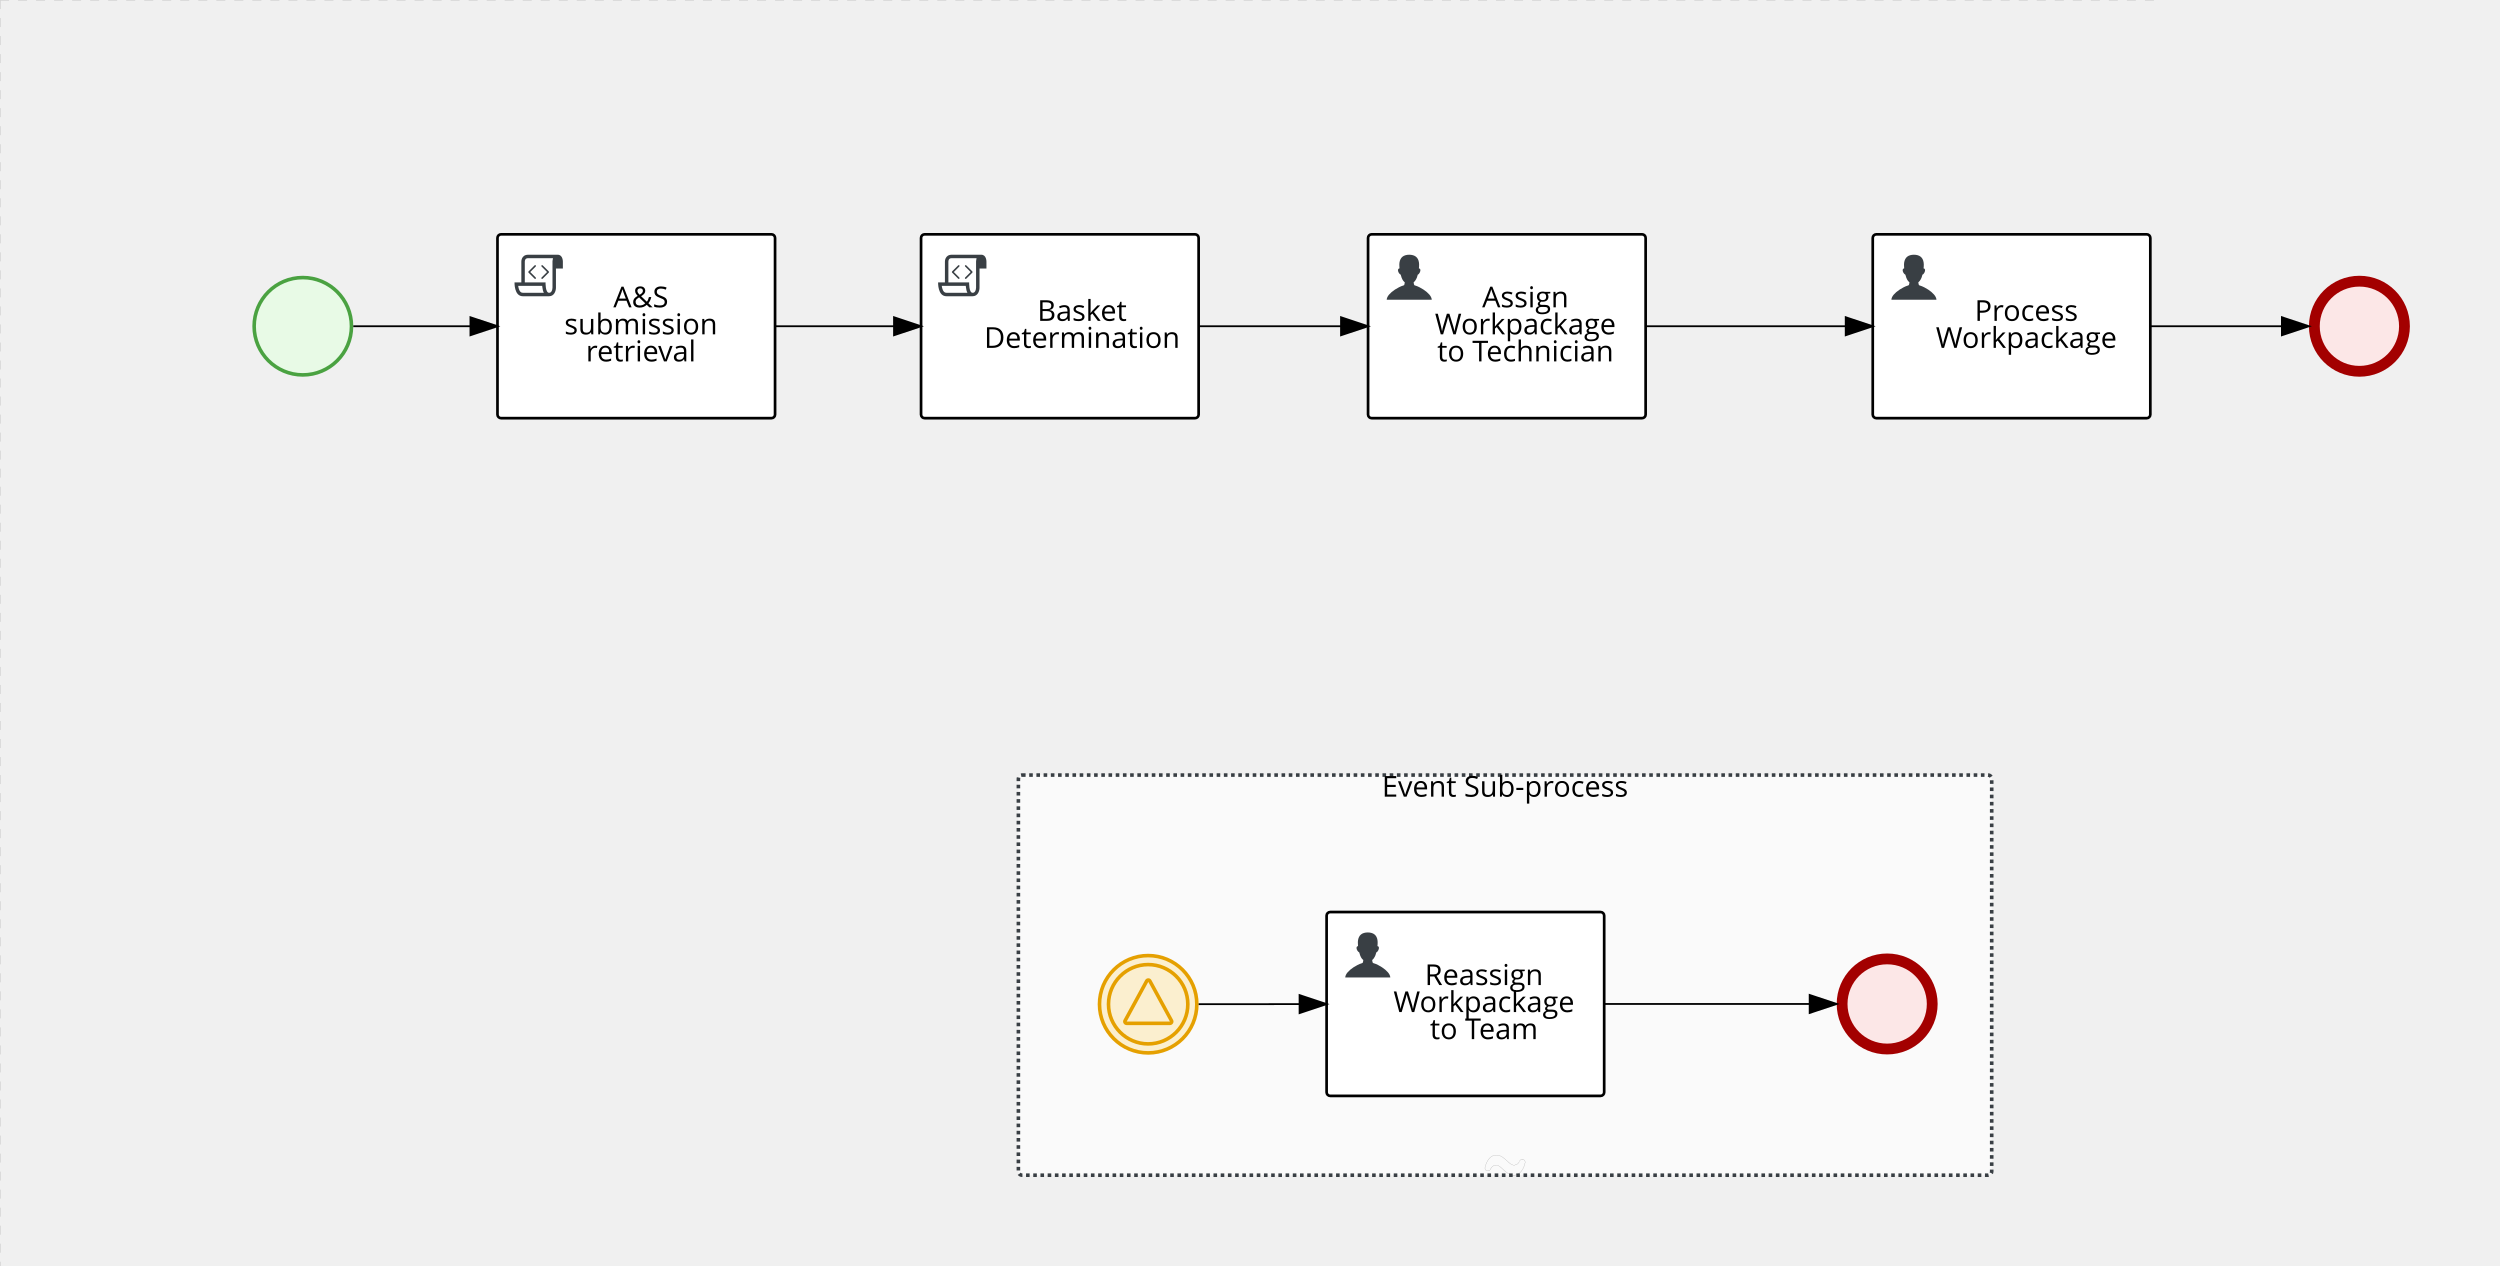
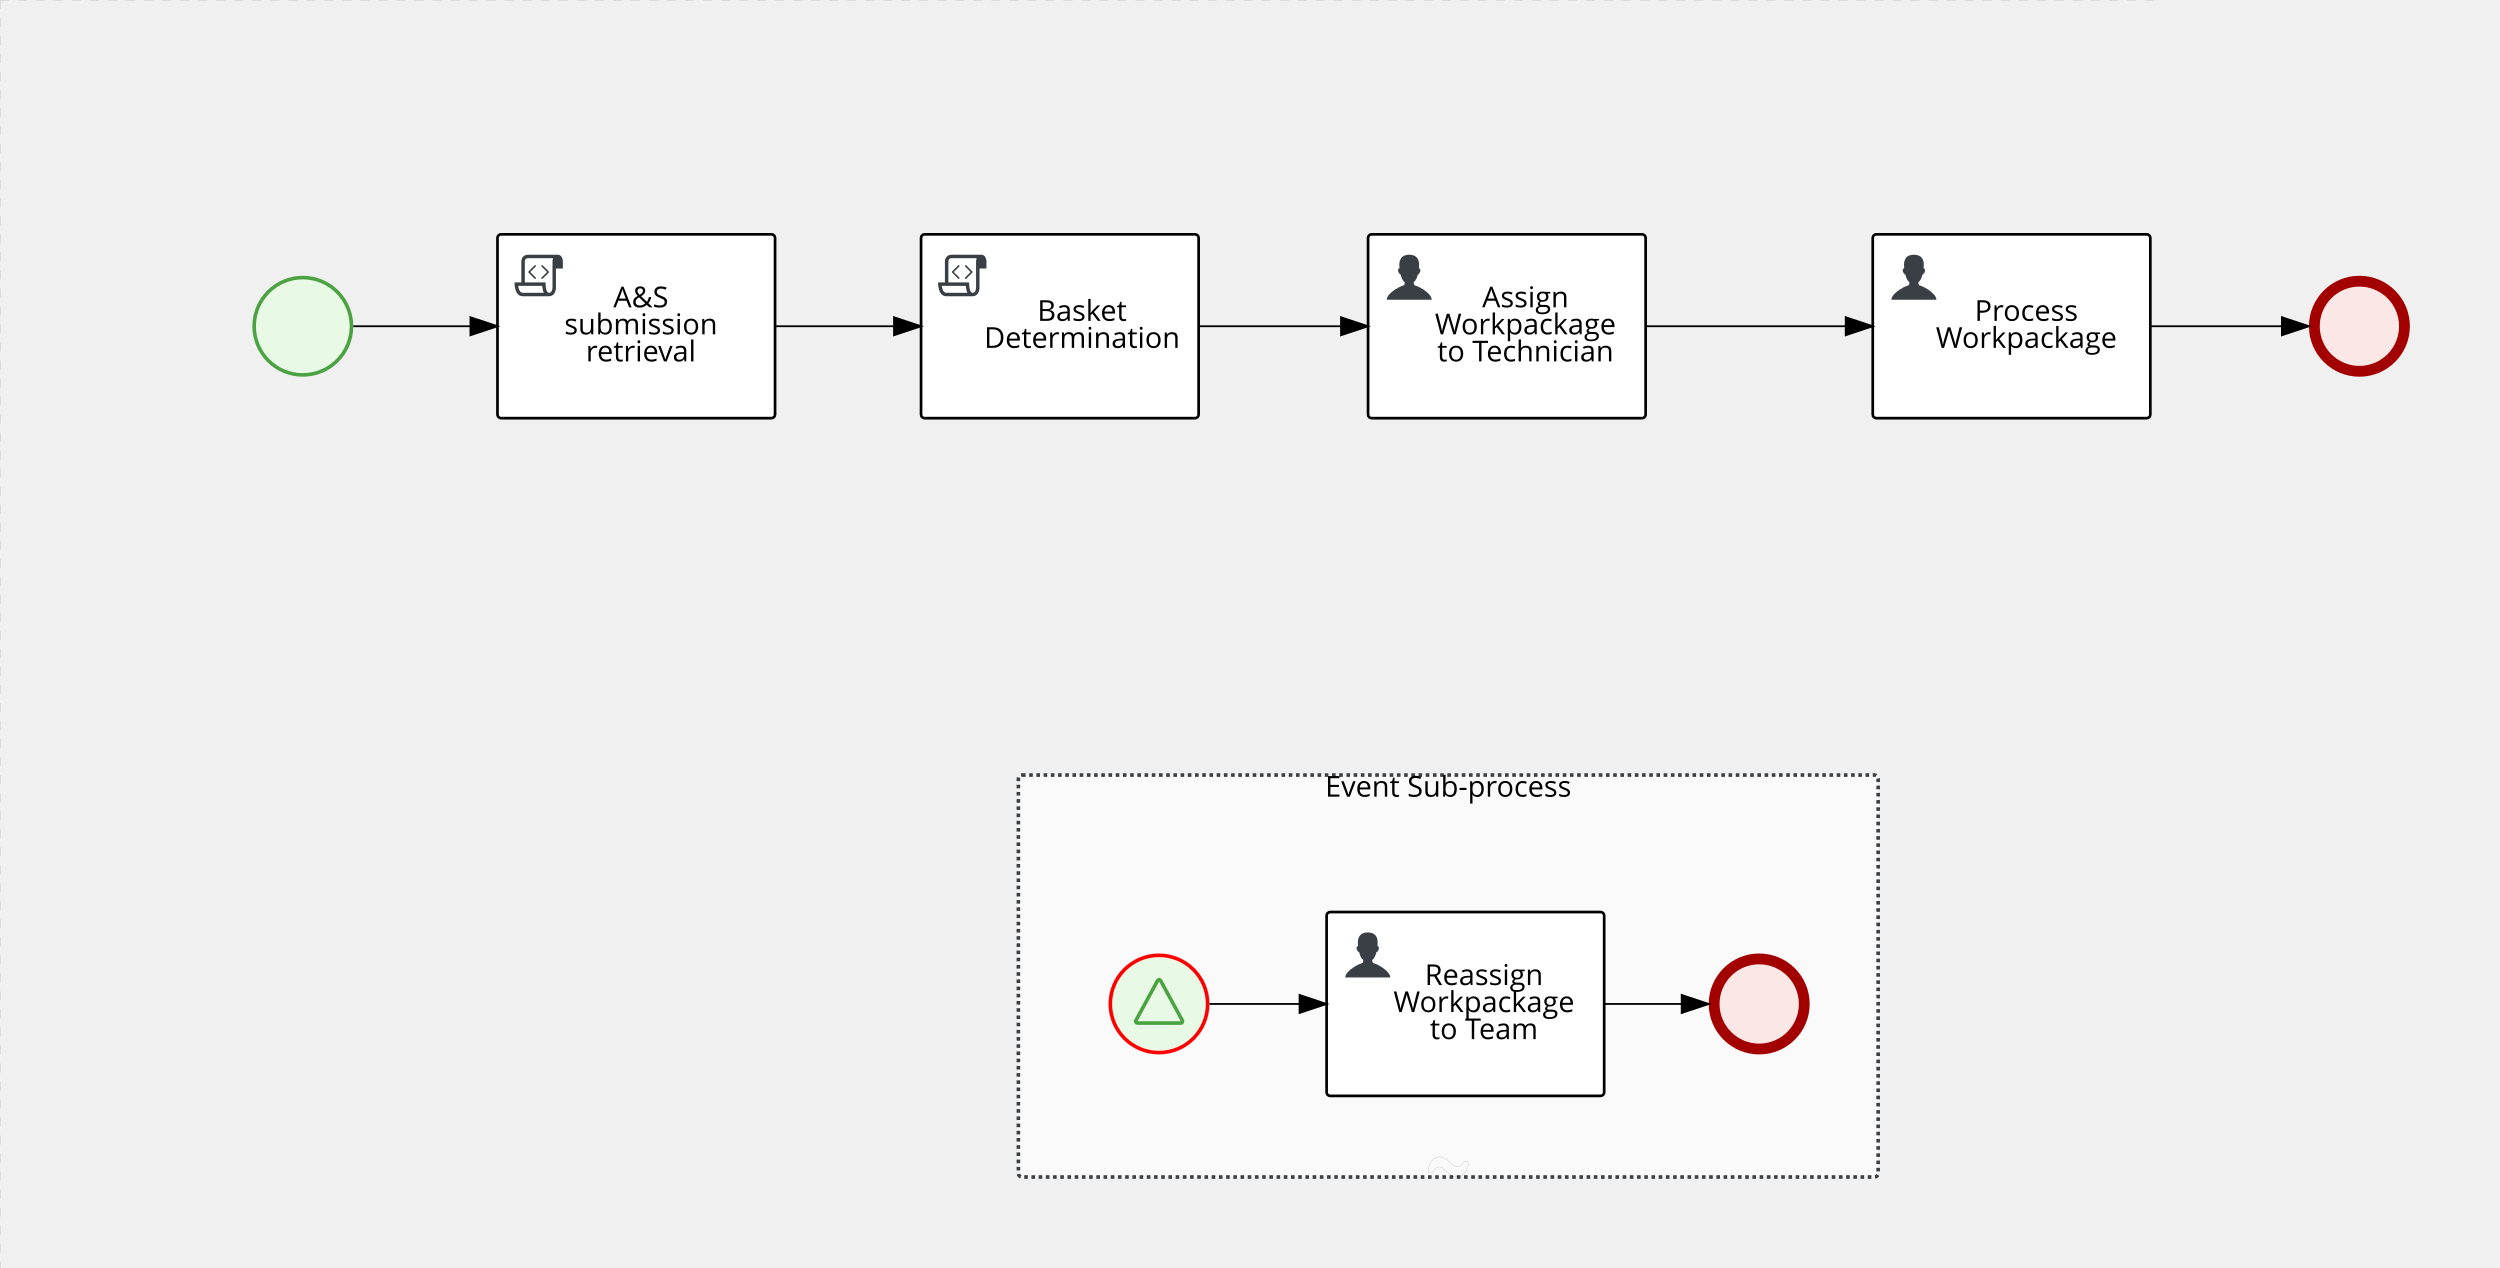
- <svg xmlns="http://www.w3.org/2000/svg" version="1.1" width="1387" height="702" viewBox="0 0 1387 702">
+ <svg xmlns="http://www.w3.org/2000/svg" version="1.1" width="1387" height="703" viewBox="0 0 1387 703">
  <defs />
  <g transform="matrix(1,0,0,1,0,0)">
    <g>
      <g>
        <g>
          <path fill="none" stroke="#d3d3d3" paint-order="fill stroke markers" d=" M 0 0 L 1200 0" stroke-miterlimit="10" stroke-opacity="0.8" stroke-dasharray="5" />
        </g>
        <g>
          <path fill="none" stroke="#d3d3d3" paint-order="fill stroke markers" d=" M 0 0 L 0 800" stroke-miterlimit="10" stroke-opacity="0.8" stroke-dasharray="5" />
        </g>
      </g>
      <g id="_F081EEE7-B3DD-4039-8F64-BF8205EECFEC" bpmn2nodeid="_F081EEE7-B3DD-4039-8F64-BF8205EECFEC" transform="matrix(1,0,0,1,276,130)">
        <g>
          <path fill="none" stroke="none" />
        </g>
        <g transform="matrix(1,0,0,1,0,0)">
          <path fill="#ffffff" stroke="none" id="_F081EEE7-B3DD-4039-8F64-BF8205EECFEC?shapeType=BACKGROUND" paint-order="stroke fill markers" d=" M 2 0 L 152 0 L 152 0 A 2 2 0 0 1 154 2 L 154 100 L 154 100 A 2 2 0 0 1 152 102 L 2 102 L 2 102 A 2 2 0 0 1 0 100 L 0 2 L 0 2 A 2 2 0 0 1 2 0 Z" />
        </g>
        <g transform="matrix(1,0,0,1,0,0)">
          <path fill="none" stroke="rgb(0,0,0)" id="_F081EEE7-B3DD-4039-8F64-BF8205EECFEC?shapeType=BORDER&amp;renderType=STROKE" paint-order="fill stroke markers" d=" M 2 0 L 152 0 L 152 0 A 2 2 0 0 1 154 2 L 154 100 L 154 100 A 2 2 0 0 1 152 102 L 2 102 L 2 102 A 2 2 0 0 1 0 100 L 0 2 L 0 2 A 2 2 0 0 1 2 0 Z" stroke-miterlimit="10" stroke-width="1.5" stroke-dasharray="" />
        </g>
        <g>
          <g transform="matrix(0.06,0,0,0.06,9.4,9.4)">
            <g transform="matrix(1,0,0,1,0,0)">
              <path fill="#393f44" stroke="none" id="_F081EEE7-B3DD-4039-8F64-BF8205EECFECundefined" paint-order="stroke fill markers" d=" M 0 0 M 197.3 130.2 C 194.4 127.3 189.6 127.3 186.7 130.2 L 130.2 186.7 C 127.3 189.6 127.3 194.4 130.2 197.3 L 186.7 253.8 C 188.1 255.3 190.1 256 192 256 C 193.9 256 195.9 255.3 197.3 253.7 C 200.2 250.8 200.2 246 197.3 243.1 L 146.2 192 L 197.3 140.8 C 200.2 137.9 200.2 133.1 197.3 130.2 Z" />
            </g>
            <g transform="matrix(1,0,0,1,0,0)">
              <path fill="#393f44" stroke="none" id="_F081EEE7-B3DD-4039-8F64-BF8205EECFECundefined" paint-order="stroke fill markers" d=" M 0 0 M 261.3 130.2 C 258.4 127.3 253.6 127.3 250.7 130.2 C 247.8 133.1 247.8 137.9 250.7 140.8 L 301.8 191.9 L 250.7 243 C 247.8 245.9 247.8 250.7 250.7 253.6 C 252.1 255.3 254.1 256 256 256 C 257.9 256 259.9 255.3 261.3 253.8 L 317.8 197.3 C 320.7 194.4 320.7 189.6 317.8 186.7 L 261.3 130.2 Z" />
            </g>
            <g transform="matrix(1,0,0,1,0,0)">
              <path fill="#393f44" stroke="none" id="_F081EEE7-B3DD-4039-8F64-BF8205EECFECundefined" paint-order="stroke fill markers" d=" M 0 0 M 400 32 C 400 32 152.8 32 128 32 C 62 32 64 96 64 96 L 64 288 L 1 288 C 1 288 -4 416 78 416 L 320 416 C 368 416 384 368 384 336 C 384 314.2 384 224.4 384 160 L 448 160 L 448 96 C 448 96 449 32 400 32 Z M 0 0 M 78 383.9 C 68.5 383.9 61.6 381.1 55.5 374.9 C 43.4 362.4 37.5 339.6 34.9 320 L 256.9 320 C 257.1 322.7 257.3 325.4 257.6 328.2 C 260 351.6 264.7 370.1 271.9 383.9 L 78 383.9 L 78 383.9 Z M 0 0 M 352 336 C 352 345.9 349.6 360.3 342.9 371 C 337.2 380.1 330.4 384 320 384 C 285 384 288 288 288 288 L 96 288 L 96 96 L 96 95.9 L 96 95.1 C 96 90.6 97.6 78.3 104.7 71.2 C 106.5 69.4 111.9 64 128 64 L 356.5 64 C 354.4 72.8 352.8 81.8 352.2 89.9 C 352.2 90.5 352.1 91.1 352.1 91.7 C 352.1 92 352.1 92.3 352.1 92.6 C 352 94.8 352 96 352 96 L 352 160 L 352 336 Z" />
            </g>
          </g>
        </g>
        <g transform="matrix(1,0,0,1,35,28.5)">
          <text fill="#000000" stroke="none" font-family="Open Sans" font-size="12pt" font-style="normal" font-weight="normal" text-decoration="normal" x="44.57" y="12" text-anchor="middle" dominant-baseline="alphabetic">      A&amp;S        </text>
          <text fill="#000000" stroke="none" font-family="Open Sans" font-size="12pt" font-style="normal" font-weight="normal" text-decoration="normal" x="44.57" y="27" text-anchor="middle" dominant-baseline="alphabetic">submission </text>
          <text fill="#000000" stroke="none" font-family="Open Sans" font-size="12pt" font-style="normal" font-weight="normal" text-decoration="normal" x="44.57" y="42" text-anchor="middle" dominant-baseline="alphabetic">   retrieval    </text>
        </g>
      </g>
      <g id="_59FC67D9-F164-44F9-A1A5-EA043BACA931" bpmn2nodeid="_59FC67D9-F164-44F9-A1A5-EA043BACA931" transform="matrix(1,0,0,1,1281,153)">
        <g>
          <path fill="none" stroke="none" />
        </g>
        <g transform="matrix(0.125,0,0,0.125,0,0)">
          <g transform="matrix(1,0,0,1,0,0)">
            <path fill="#fce7e7" stroke="none" id="_59FC67D9-F164-44F9-A1A5-EA043BACA931?shapeType=BACKGROUND" paint-order="stroke fill markers" d=" M 0 0 M 444 224 C 444 263.9 434.2 300.8 414.4 334.5 C 394.7 368.2 368 394.9 334.4 414.5 C 300.8 434.1 263.9 444 224 444 C 184.1 444 147.2 434.2 113.5 414.4 C 79.8 394.7 53.1 368 33.5 334.4 C 13.9 300.8 4 263.9 4 224 C 4 184.1 13.8 147.2 33.6 113.5 C 53.4 79.8 80.1 53.1 113.6 33.5 C 147.1 13.9 184.1 4 224 4 C 263.9 4 300.8 13.8 334.5 33.6 C 368.2 53.4 394.9 80.1 414.5 113.6 C 434.1 147.1 444 184.1 444 224 Z" />
          </g>
          <g>
            <g transform="matrix(1,0,0,1,0,0)">
              <g transform="matrix(1,0,0,1,0,0)">
                <path fill="#a30000" stroke="none" id="_59FC67D9-F164-44F9-A1A5-EA043BACA931?shapeType=BORDER&amp;renderType=FILL" paint-order="stroke fill markers" d=" M 0 0 M 224 0 C 100.3 0 0 100.3 0 224 C 0 347.7 100.3 448 224 448 C 347.7 448 448 347.7 448 224 C 448 100.3 347.7 0 224 0 Z M 0 0 M 224 400 C 126.8 400 48 321.2 48 224 C 48 126.8 126.8 48 224 48 C 321.2 48 400 126.8 400 224 C 400 321.2 321.2 400 224 400 Z" />
              </g>
            </g>
          </g>
        </g>
        <g transform="matrix(1,0,0,1,28,61)" />
      </g>
      <g id="_6FE9EBA6-16BC-4E9A-B6C9-0A382C5BA554" bpmn2nodeid="_6FE9EBA6-16BC-4E9A-B6C9-0A382C5BA554" transform="matrix(1,0,0,1,511,130)">
        <g>
          <path fill="none" stroke="none" />
        </g>
        <g transform="matrix(1,0,0,1,0,0)">
          <path fill="#ffffff" stroke="none" id="_6FE9EBA6-16BC-4E9A-B6C9-0A382C5BA554?shapeType=BACKGROUND" paint-order="stroke fill markers" d=" M 2 0 L 152 0 L 152 0 A 2 2 0 0 1 154 2 L 154 100 L 154 100 A 2 2 0 0 1 152 102 L 2 102 L 2 102 A 2 2 0 0 1 0 100 L 0 2 L 0 2 A 2 2 0 0 1 2 0 Z" />
        </g>
        <g transform="matrix(1,0,0,1,0,0)">
          <path fill="none" stroke="#000000" id="_6FE9EBA6-16BC-4E9A-B6C9-0A382C5BA554?shapeType=BORDER&amp;renderType=STROKE" paint-order="fill stroke markers" d=" M 2 0 L 152 0 L 152 0 A 2 2 0 0 1 154 2 L 154 100 L 154 100 A 2 2 0 0 1 152 102 L 2 102 L 2 102 A 2 2 0 0 1 0 100 L 0 2 L 0 2 A 2 2 0 0 1 2 0 Z" stroke-miterlimit="10" stroke-width="1.5" stroke-dasharray="" />
        </g>
        <g>
          <g transform="matrix(0.06,0,0,0.06,9.4,9.4)">
            <g transform="matrix(1,0,0,1,0,0)">
              <path fill="#393f44" stroke="none" id="_6FE9EBA6-16BC-4E9A-B6C9-0A382C5BA554undefined" paint-order="stroke fill markers" d=" M 0 0 M 197.3 130.2 C 194.4 127.3 189.6 127.3 186.7 130.2 L 130.2 186.7 C 127.3 189.6 127.3 194.4 130.2 197.3 L 186.7 253.8 C 188.1 255.3 190.1 256 192 256 C 193.9 256 195.9 255.3 197.3 253.7 C 200.2 250.8 200.2 246 197.3 243.1 L 146.2 192 L 197.3 140.8 C 200.2 137.9 200.2 133.1 197.3 130.2 Z" />
            </g>
            <g transform="matrix(1,0,0,1,0,0)">
              <path fill="#393f44" stroke="none" id="_6FE9EBA6-16BC-4E9A-B6C9-0A382C5BA554undefined" paint-order="stroke fill markers" d=" M 0 0 M 261.3 130.2 C 258.4 127.3 253.6 127.3 250.7 130.2 C 247.8 133.1 247.8 137.9 250.7 140.8 L 301.8 191.9 L 250.7 243 C 247.8 245.9 247.8 250.7 250.7 253.6 C 252.1 255.3 254.1 256 256 256 C 257.9 256 259.9 255.3 261.3 253.8 L 317.8 197.3 C 320.7 194.4 320.7 189.6 317.8 186.7 L 261.3 130.2 Z" />
            </g>
            <g transform="matrix(1,0,0,1,0,0)">
              <path fill="#393f44" stroke="none" id="_6FE9EBA6-16BC-4E9A-B6C9-0A382C5BA554undefined" paint-order="stroke fill markers" d=" M 0 0 M 400 32 C 400 32 152.8 32 128 32 C 62 32 64 96 64 96 L 64 288 L 1 288 C 1 288 -4 416 78 416 L 320 416 C 368 416 384 368 384 336 C 384 314.2 384 224.4 384 160 L 448 160 L 448 96 C 448 96 449 32 400 32 Z M 0 0 M 78 383.9 C 68.5 383.9 61.6 381.1 55.5 374.9 C 43.4 362.4 37.5 339.6 34.9 320 L 256.9 320 C 257.1 322.7 257.3 325.4 257.6 328.2 C 260 351.6 264.7 370.1 271.9 383.9 L 78 383.9 L 78 383.9 Z M 0 0 M 352 336 C 352 345.9 349.6 360.3 342.9 371 C 337.2 380.1 330.4 384 320 384 C 285 384 288 288 288 288 L 96 288 L 96 96 L 96 95.9 L 96 95.1 C 96 90.6 97.6 78.3 104.7 71.2 C 106.5 69.4 111.9 64 128 64 L 356.5 64 C 354.4 72.8 352.8 81.8 352.2 89.9 C 352.2 90.5 352.1 91.1 352.1 91.7 C 352.1 92 352.1 92.3 352.1 92.6 C 352 94.8 352 96 352 96 L 352 160 L 352 336 Z" />
            </g>
          </g>
        </g>
        <g transform="matrix(1,0,0,1,35,36)">
          <text fill="#000000" stroke="none" font-family="Open Sans" font-size="12pt" font-style="normal" font-weight="normal" text-decoration="normal" x="54.312" y="12" text-anchor="middle" dominant-baseline="alphabetic">      Basket        </text>
          <text fill="#000000" stroke="none" font-family="Open Sans" font-size="12pt" font-style="normal" font-weight="normal" text-decoration="normal" x="54.312" y="27" text-anchor="middle" dominant-baseline="alphabetic">Determination</text>
        </g>
      </g>
      <g id="_A127A00A-DB70-4827-8032-01C6CE29F794" bpmn2nodeid="_A127A00A-DB70-4827-8032-01C6CE29F794" transform="matrix(1,0,0,1,140,153)">
        <g>
          <path fill="none" stroke="none" />
        </g>
        <g transform="matrix(0.125,0,0,0.125,0,0)">
          <g transform="matrix(1,0,0,1,0,0)">
            <path fill="#e8fae6" stroke="none" id="_A127A00A-DB70-4827-8032-01C6CE29F794?shapeType=BACKGROUND" paint-order="stroke fill markers" d=" M 0 0 M 444 224 C 444 263.9 434.2 300.8 414.4 334.5 C 394.7 368.2 368 394.9 334.4 414.5 C 300.8 434.1 263.9 444 224 444 C 184.1 444 147.2 434.2 113.5 414.4 C 79.8 394.7 53.1 368 33.5 334.4 C 13.9 300.8 4 263.9 4 224 C 4 184.1 13.8 147.2 33.6 113.5 C 53.4 79.8 80.1 53.1 113.6 33.5 C 147.1 13.9 184.1 4 224 4 C 263.9 4 300.8 13.8 334.5 33.6 C 368.2 53.4 394.9 80.1 414.5 113.6 C 434.1 147.1 444 184.1 444 224 Z" />
          </g>
          <g>
            <g transform="matrix(1,0,0,1,0,0)">
              <g transform="matrix(1,0,0,1,0,0)">
                <path fill="#4aa241" stroke="none" id="_A127A00A-DB70-4827-8032-01C6CE29F794?shapeType=BORDER&amp;renderType=FILL" paint-order="stroke fill markers" d=" M 0 0 M 224 0 C 100.3 0 0 100.3 0 224 C 0 347.7 100.3 448 224 448 C 347.7 448 448 347.7 448 224 C 448 100.3 347.7 0 224 0 Z M 0 0 M 224 432 C 109.1 432 16 338.9 16 224 C 16 109.1 109.1 16 224 16 C 338.9 16 432 109.1 432 224 C 432 338.9 338.9 432 224 432 Z" />
              </g>
            </g>
          </g>
        </g>
        <g transform="matrix(1,0,0,1,28,61)" />
      </g>
      <g id="_9DD0F62A-C9EF-4507-9B2C-45A8FB1A4807" bpmn2nodeid="_9DD0F62A-C9EF-4507-9B2C-45A8FB1A4807" transform="matrix(1,0,0,1,1039,130)">
        <g>
          <path fill="none" stroke="none" />
        </g>
        <g transform="matrix(1,0,0,1,0,0)">
          <path fill="#ffffff" stroke="none" id="_9DD0F62A-C9EF-4507-9B2C-45A8FB1A4807?shapeType=BACKGROUND" paint-order="stroke fill markers" d=" M 2 0 L 152 0 L 152 0 A 2 2 0 0 1 154 2 L 154 100 L 154 100 A 2 2 0 0 1 152 102 L 2 102 L 2 102 A 2 2 0 0 1 0 100 L 0 2 L 0 2 A 2 2 0 0 1 2 0 Z" />
        </g>
        <g transform="matrix(1,0,0,1,0,0)">
          <path fill="none" stroke="#000000" id="_9DD0F62A-C9EF-4507-9B2C-45A8FB1A4807?shapeType=BORDER&amp;renderType=STROKE" paint-order="fill stroke markers" d=" M 2 0 L 152 0 L 152 0 A 2 2 0 0 1 154 2 L 154 100 L 154 100 A 2 2 0 0 1 152 102 L 2 102 L 2 102 A 2 2 0 0 1 0 100 L 0 2 L 0 2 A 2 2 0 0 1 2 0 Z" stroke-miterlimit="10" stroke-width="1.5" stroke-dasharray="" />
        </g>
        <g>
          <g transform="matrix(0.06,0,0,0.06,9.4,9.4)">
            <g transform="matrix(1,0,0,1,0,0)">
              <path fill="#393f44" stroke="none" id="_9DD0F62A-C9EF-4507-9B2C-45A8FB1A4807undefined" paint-order="stroke fill markers" d=" M 0 0 M 16 445.21 C 16 440.869 18.784 431.129 22.001 424.217 C 35.768 394.64 77.283 359.28 129 333.084 C 144.516 325.224 157.347 319.964 167.807 317.174 C 171.932 316.074 175.729 314.414 176.525 313.363 C 178.894 310.234 180.914 302.908 181.727 294.5 L 182.5 286.5 L 178.507 283.455 C 166.303 274.146 154.284 251.678 148.04 226.5 C 145.611 216.707 145.056 215.462 142.984 215.158 C 141.703 214.97 138.083 212.243 134.939 209.099 C 123.233 197.393 116.891 177.376 121.44 166.49 C 123.002 162.751 128.155 159.01 131.75 159.004 C 134.448 159 134.471 158.603 132.914 138.788 C 130.927 113.496 134.279 92.265 143.132 74.076 C 152.232 55.38 167.569 42.882 189.049 36.66 C 210.203 30.532 237.797 30.532 258.951 36.66 C 300.042 48.563 318.958 83.806 314.955 141 C 314.32 150.075 313.624 157.788 313.409 158.14 C 313.194 158.493 314.575 159.073 316.479 159.43 C 328.929 161.766 330.986 177.018 321.496 196.621 C 316.903 206.109 309.357 214.508 304.817 215.185 C 303.023 215.453 302.293 217.146 299.943 226.5 C 296.659 239.567 294.474 245.305 287.948 257.995 C 282.491 268.606 273.035 281.109 268.108 284.229 L 264.871 286.278 L 265.518 292.889 C 266.345 301.33 268.639 309.871 270.877 312.837 C 272.067 314.415 275.002 315.79 280.063 317.139 C 291.069 320.075 303.617 325.274 321 334.102 C 369.815 358.891 410.848 393.758 425.032 422.5 C 429.07 430.682 432 440.232 432 445.21 L 432 448 L 224 448 L 16 448 L 16 445.21 Z" />
            </g>
          </g>
        </g>
        <g transform="matrix(1,0,0,1,4.04,13.68)">
          <g transform="matrix(0.04,0,0,0.04,63.36,69.12)">
            <g transform="matrix(1,0,0,1,0,0)">
              <path fill="none" stroke="none" />
            </g>
            <g transform="matrix(1,0,0,1,0,0)">
              <path fill="none" stroke="none" />
            </g>
          </g>
        </g>
        <g transform="matrix(1,0,0,1,35,36)">
          <text fill="#000000" stroke="none" font-family="Open Sans" font-size="12pt" font-style="normal" font-weight="normal" text-decoration="normal" x="50.223" y="12" text-anchor="middle" dominant-baseline="alphabetic">    Process      </text>
          <text fill="#000000" stroke="none" font-family="Open Sans" font-size="12pt" font-style="normal" font-weight="normal" text-decoration="normal" x="50.223" y="27" text-anchor="middle" dominant-baseline="alphabetic">Workpackage</text>
        </g>
      </g>
      <g id="_31843990-599B-4B92-BA0D-C8DC5808D69E" bpmn2nodeid="_31843990-599B-4B92-BA0D-C8DC5808D69E" transform="matrix(1,0,0,1,565,430)">
        <g>
          <path fill="none" stroke="none" />
        </g>
        <g transform="matrix(1,0,0,1,0,0)">
-           <path fill="#fafafa" stroke="none" id="_31843990-599B-4B92-BA0D-C8DC5808D69E?shapeType=BACKGROUND" paint-order="stroke fill markers" d=" M 2 0 L 538 0 L 538 0 A 2 2 0 0 1 540 2 L 540 220 L 540 220 A 2 2 0 0 1 538 222 L 2 222 L 2 222 A 2 2 0 0 1 0 220 L 0 2 L 0 2 A 2 2 0 0 1 2 0 Z" />
-         </g>
-         <g transform="matrix(1,0,0,1,0,0)">
-           <path fill="none" stroke="rgb(57,63,68)" id="_31843990-599B-4B92-BA0D-C8DC5808D69E?shapeType=BORDER&amp;renderType=STROKE" paint-order="fill stroke markers" d=" M 2 0 L 538 0 L 538 0 A 2 2 0 0 1 540 2 L 540 220 L 540 220 A 2 2 0 0 1 538 222 L 2 222 L 2 222 A 2 2 0 0 1 0 220 L 0 2 L 0 2 A 2 2 0 0 1 2 0 Z" stroke-miterlimit="10" stroke-width="2" stroke-dasharray="2,2" />
-         </g>
-         <g transform="matrix(1,0,0,1,-26.2125,-3.775)">
+           <path fill="#fafafa" stroke="none" id="_31843990-599B-4B92-BA0D-C8DC5808D69E?shapeType=BACKGROUND" paint-order="stroke fill markers" d=" M 2 0 L 475 0 L 475 0 A 2 2 0 0 1 477 2 L 477 221 L 477 221 A 2 2 0 0 1 475 223 L 2 223 L 2 223 A 2 2 0 0 1 0 221 L 0 2 L 0 2 A 2 2 0 0 1 2 0 Z" />
+         </g>
+         <g transform="matrix(1,0,0,1,0,0)">
+           <path fill="none" stroke="rgb(57,63,68)" id="_31843990-599B-4B92-BA0D-C8DC5808D69E?shapeType=BORDER&amp;renderType=STROKE" paint-order="fill stroke markers" d=" M 2 0 L 475 0 L 475 0 A 2 2 0 0 1 477 2 L 477 221 L 477 221 A 2 2 0 0 1 475 223 L 2 223 L 2 223 A 2 2 0 0 1 0 221 L 0 2 L 0 2 A 2 2 0 0 1 2 0 Z" stroke-miterlimit="10" stroke-width="2" stroke-dasharray="2,2" />
+         </g>
+         <g transform="matrix(1,0,0,1,-57.7125,-2.775)">
          <g transform="matrix(0.05,0,0,0.05,285,209)">
            <g transform="matrix(1,0,0,1,0,0)">
              <path fill="none" stroke="black" id="_31843990-599B-4B92-BA0D-C8DC5808D69Eundefined" paint-order="fill stroke markers" d=" M 0 0 M 421.5 159.5 C 405.6 156.4 390.1 165.8 385.1 180.8 L 385.1 180.8 L 385.2 180.5 C 385.2 180.6 380.9 192.3 370.3 203.4 C 357.3 217 341.1 223.6 320.7 223.6 C 296.6 223.6 271.8 200.6 245.6 176.2 C 213.3 146.2 176.8 112.1 128.2 112.1 C 98.7 112.1 57 124.9 25.3 185.7 C 8.7 217.6 2.3 249.2 2 250.6 L 2 250.7 C 1.9 251.1 1.8 251.6 1.8 252 C 1.8 252.1 1.8 252.2 1.8 252.3 C 1.7 252.7 1.7 253.2 1.6 253.6 C 1.6 253.7 1.6 253.8 1.6 253.9 C 1.6 254.3 1.5 254.8 1.5 255.2 C 1.5 255.3 1.5 255.4 1.5 255.5 C 1.5 255.9 1.5 256.3 1.5 256.6 C 1.5 256.8 1.5 256.9 1.5 257.1 C 1.5 257.4 1.5 257.7 1.5 258 C 1.5 258.2 1.5 258.5 1.5 258.7 C 1.5 258.9 1.5 259.2 1.6 259.4 C 1.6 259.7 1.6 260 1.7 260.3 C 1.7 260.4 1.7 260.6 1.8 260.7 C 1.8 261.1 1.9 261.5 2 261.9 L 2 262 C 4.1 274.7 13.9 285.5 27.3 288.1 C 29.4 288.5 31.5 288.7 33.6 288.7 C 47.2 288.7 59.5 280 63.9 267 C 64.5 265.6 68.8 255.6 77.6 245.8 C 90.9 231.1 107.5 224 128.4 224 C 151.8 224 176.3 246.8 202.2 270.9 C 234.7 301.2 271.6 335.5 320.9 335.5 C 345.5 335.5 367.8 327 387.4 310.2 C 401.4 298.2 413.8 281.9 424.1 261.9 C 440.6 230 446.8 198.3 447 196.9 C 450.3 179.6 438.9 162.8 421.5 159.5 Z" stroke-miterlimit="10" stroke-dasharray="" />
            </g>
          </g>
        </g>
-         <g transform="matrix(1,0,0,1,201.6953,0)">
+         <g transform="matrix(1,0,0,1,170.1953,0)">
          <text fill="#000000" stroke="none" font-family="Open Sans" font-size="12pt" font-style="normal" font-weight="normal" text-decoration="normal" x="68.305" y="12" text-anchor="middle" dominant-baseline="alphabetic">Event Sub-process</text>
-         </g>
-         <g id="_23F618A7-A91F-4AE3-B67A-B8BB865C12EC" bpmn2nodeid="_23F618A7-A91F-4AE3-B67A-B8BB865C12EC" transform="matrix(1,0,0,1,454,99)">
-           <g>
-             <path fill="none" stroke="none" />
-           </g>
-           <g transform="matrix(0.125,0,0,0.125,0,0)">
-             <g transform="matrix(1,0,0,1,0,0)">
-               <path fill="#fce7e7" stroke="none" id="_23F618A7-A91F-4AE3-B67A-B8BB865C12EC?shapeType=BACKGROUND" paint-order="stroke fill markers" d=" M 0 0 M 444 224 C 444 263.9 434.2 300.8 414.4 334.5 C 394.7 368.2 368 394.9 334.4 414.5 C 300.8 434.1 263.9 444 224 444 C 184.1 444 147.2 434.2 113.5 414.4 C 79.8 394.7 53.1 368 33.5 334.4 C 13.9 300.8 4 263.9 4 224 C 4 184.1 13.8 147.2 33.6 113.5 C 53.4 79.8 80.1 53.1 113.6 33.5 C 147.1 13.9 184.1 4 224 4 C 263.9 4 300.8 13.8 334.5 33.6 C 368.2 53.4 394.9 80.1 414.5 113.6 C 434.1 147.1 444 184.1 444 224 Z" />
-             </g>
-             <g>
-               <g transform="matrix(1,0,0,1,0,0)">
-                 <g transform="matrix(1,0,0,1,0,0)">
-                   <path fill="#a30000" stroke="none" id="_23F618A7-A91F-4AE3-B67A-B8BB865C12EC?shapeType=BORDER&amp;renderType=FILL" paint-order="stroke fill markers" d=" M 0 0 M 224 0 C 100.3 0 0 100.3 0 224 C 0 347.7 100.3 448 224 448 C 347.7 448 448 347.7 448 224 C 448 100.3 347.7 0 224 0 Z M 0 0 M 224 400 C 126.8 400 48 321.2 48 224 C 48 126.8 126.8 48 224 48 C 321.2 48 400 126.8 400 224 C 400 321.2 321.2 400 224 400 Z" />
-                 </g>
-               </g>
-             </g>
-           </g>
-           <g transform="matrix(1,0,0,1,28,61)" />
-         </g>
-         <g id="_30422A0A-A45E-4DC2-8512-1D7908E9752C" bpmn2nodeid="_30422A0A-A45E-4DC2-8512-1D7908E9752C" transform="matrix(1,0,0,1,44,99.15068)">
-           <g>
-             <path fill="none" stroke="none" />
-           </g>
-           <g transform="matrix(0.125,0,0,0.125,0,0)">
-             <g transform="matrix(1,0,0,1,0,0)">
-               <path fill="#fbefcf" stroke="none" id="_30422A0A-A45E-4DC2-8512-1D7908E9752C?shapeType=BACKGROUND" paint-order="stroke fill markers" d=" M 0 0 M 444 224 C 444 263.9 434.2 300.8 414.4 334.5 C 394.7 368.2 368 394.9 334.4 414.5 C 300.8 434.1 263.9 444 224 444 C 184.1 444 147.2 434.2 113.5 414.4 C 79.8 394.7 53.1 368 33.5 334.4 C 13.9 300.8 4 263.9 4 224 C 4 184.1 13.8 147.2 33.6 113.5 C 53.4 79.8 80.1 53.1 113.6 33.5 C 147.1 13.9 184.1 4 224 4 C 263.9 4 300.8 13.8 334.5 33.6 C 368.2 53.4 394.9 80.1 414.5 113.6 C 434.1 147.1 444 184.1 444 224 Z" />
-             </g>
-             <g>
-               <g transform="matrix(1,0,0,1,0,0)">
-                 <g transform="matrix(1,0,0,1,0,0)">
-                   <path fill="rgb(229,160,0)" stroke="none" id="_30422A0A-A45E-4DC2-8512-1D7908E9752C?shapeType=BORDER&amp;renderType=FILL" paint-order="stroke fill markers" d=" M 0 0 M 224 408 C 122.5 408 40 325.5 40 224 C 40 122.5 122.5 40 224 40 C 325.5 40 408 122.5 408 224 C 408 325.5 325.5 408 224 408 Z M 0 0 M 224 56 C 131.4 56 56 131.4 56 224 C 56 316.6 131.4 392 224 392 C 316.6 392 392 316.6 392 224 C 392 131.4 316.6 56 224 56 Z M 0 0 M 224 16 C 252.1 16 279.3 21.5 305 32.3 C 329.8 42.8 352 57.8 371.1 76.9 C 390.2 96 405.2 118.3 415.7 143 C 426.5 168.6 432 195.9 432 224 C 432 252.1 426.5 279.3 415.7 305 C 405.2 329.8 390.2 352 371.1 371.1 C 352 390.2 329.7 405.2 305 415.7 C 279.4 426.5 252.1 432 224 432 C 195.9 432 168.7 426.5 143 415.7 C 118.2 405.2 96 390.2 76.9 371.1 C 57.8 352 42.8 329.7 32.3 305 C 21.5 279.3 16 252.1 16 224 C 16 195.9 21.5 168.7 32.3 143 C 42.8 118.2 57.8 96 76.9 76.9 C 96 57.8 118.3 42.8 143 32.3 C 168.7 21.5 195.9 16 224 16 M 224 0 C 100.3 0 0 100.3 0 224 C 0 347.7 100.3 448 224 448 C 347.7 448 448 347.7 448 224 C 448 100.3 347.7 0 224 0 L 224 0 Z" />
-                 </g>
-               </g>
-             </g>
-             <g>
-               <g transform="matrix(1,0,0,1,0,0)">
-                 <g transform="matrix(1,0,0,1,0,0)">
-                   <path fill="#e5a000" stroke="none" id="_30422A0A-A45E-4DC2-8512-1D7908E9752Cundefined" paint-order="stroke fill markers" d=" M 0 0 M 224.6 124.8 L 320.5 300.7 L 128.8 300.7 L 224.6 124.8 M 224.6 108.7 C 221.7 108.7 219 109.5 216.5 110.9 C 214 112.3 212.1 114.5 210.6 117 L 114.7 293 C 111.8 298.2 111.9 303.5 114.9 308.8 C 116.3 311.2 118.2 313.2 120.7 314.6 C 123.1 316 125.8 316.7 128.7 316.7 L 320.5 316.7 C 323.4 316.7 325.9 316 328.4 314.6 C 330.9 313.2 332.8 311.3 334.2 308.8 C 337.3 303.6 337.3 298.3 334.4 293 L 238.5 117 C 237.1 114.4 235.2 112.4 232.7 110.9 C 230.2 109.4 227.5 108.7 224.6 108.7 L 224.6 108.7 Z" />
-                 </g>
-               </g>
-             </g>
-           </g>
-           <g transform="matrix(1,0,0,1,28,61)" />
        </g>
        <g id="_88DBF91F-FB93-49F4-9901-B418F1919388" bpmn2nodeid="_88DBF91F-FB93-49F4-9901-B418F1919388" transform="matrix(1,0,0,1,171,76)">
          <g>
            <path fill="none" stroke="none" />
          </g>
          <g transform="matrix(1,0,0,1,0,0)">
            <path fill="#ffffff" stroke="none" id="_88DBF91F-FB93-49F4-9901-B418F1919388?shapeType=BACKGROUND" paint-order="stroke fill markers" d=" M 2 0 L 152 0 L 152 0 A 2 2 0 0 1 154 2 L 154 100 L 154 100 A 2 2 0 0 1 152 102 L 2 102 L 2 102 A 2 2 0 0 1 0 100 L 0 2 L 0 2 A 2 2 0 0 1 2 0 Z" />
          </g>
          <g transform="matrix(1,0,0,1,0,0)">
            <path fill="none" stroke="rgb(0,0,0)" id="_88DBF91F-FB93-49F4-9901-B418F1919388?shapeType=BORDER&amp;renderType=STROKE" paint-order="fill stroke markers" d=" M 2 0 L 152 0 L 152 0 A 2 2 0 0 1 154 2 L 154 100 L 154 100 A 2 2 0 0 1 152 102 L 2 102 L 2 102 A 2 2 0 0 1 0 100 L 0 2 L 0 2 A 2 2 0 0 1 2 0 Z" stroke-miterlimit="10" stroke-width="1.5" stroke-dasharray="" />
          </g>
          <g>
            <g transform="matrix(0.06,0,0,0.06,9.4,9.4)">
              <g transform="matrix(1,0,0,1,0,0)">
                <path fill="#393f44" stroke="none" id="_88DBF91F-FB93-49F4-9901-B418F1919388undefined" paint-order="stroke fill markers" d=" M 0 0 M 16 445.21 C 16 440.869 18.784 431.129 22.001 424.217 C 35.768 394.64 77.283 359.28 129 333.084 C 144.516 325.224 157.347 319.964 167.807 317.174 C 171.932 316.074 175.729 314.414 176.525 313.363 C 178.894 310.234 180.914 302.908 181.727 294.5 L 182.5 286.5 L 178.507 283.455 C 166.303 274.146 154.284 251.678 148.04 226.5 C 145.611 216.707 145.056 215.462 142.984 215.158 C 141.703 214.97 138.083 212.243 134.939 209.099 C 123.233 197.393 116.891 177.376 121.44 166.49 C 123.002 162.751 128.155 159.01 131.75 159.004 C 134.448 159 134.471 158.603 132.914 138.788 C 130.927 113.496 134.279 92.265 143.132 74.076 C 152.232 55.38 167.569 42.882 189.049 36.66 C 210.203 30.532 237.797 30.532 258.951 36.66 C 300.042 48.563 318.958 83.806 314.955 141 C 314.32 150.075 313.624 157.788 313.409 158.14 C 313.194 158.493 314.575 159.073 316.479 159.43 C 328.929 161.766 330.986 177.018 321.496 196.621 C 316.903 206.109 309.357 214.508 304.817 215.185 C 303.023 215.453 302.293 217.146 299.943 226.5 C 296.659 239.567 294.474 245.305 287.948 257.995 C 282.491 268.606 273.035 281.109 268.108 284.229 L 264.871 286.278 L 265.518 292.889 C 266.345 301.33 268.639 309.871 270.877 312.837 C 272.067 314.415 275.002 315.79 280.063 317.139 C 291.069 320.075 303.617 325.274 321 334.102 C 369.815 358.891 410.848 393.758 425.032 422.5 C 429.07 430.682 432 440.232 432 445.21 L 432 448 L 224 448 L 16 448 L 16 445.21 Z" />
              </g>
            </g>
          </g>
          <g transform="matrix(1,0,0,1,4.04,13.68)">
            <g transform="matrix(0.04,0,0,0.04,63.36,69.12)">
              <g transform="matrix(1,0,0,1,0,0)">
                <path fill="none" stroke="none" />
              </g>
              <g transform="matrix(1,0,0,1,0,0)">
                <path fill="none" stroke="none" />
              </g>
            </g>
          </g>
          <g transform="matrix(1,0,0,1,35,28.5)">
            <text fill="#000000" stroke="none" font-family="Open Sans" font-size="12pt" font-style="normal" font-weight="normal" text-decoration="normal" x="52.301" y="12" text-anchor="middle" dominant-baseline="alphabetic">    Reassign     </text>
            <text fill="#000000" stroke="none" font-family="Open Sans" font-size="12pt" font-style="normal" font-weight="normal" text-decoration="normal" x="52.301" y="27" text-anchor="middle" dominant-baseline="alphabetic">Workpackage </text>
            <text fill="#000000" stroke="none" font-family="Open Sans" font-size="12pt" font-style="normal" font-weight="normal" text-decoration="normal" x="52.301" y="42" text-anchor="middle" dominant-baseline="alphabetic">     to Team      </text>
          </g>
+         </g>
+         <g id="_23F618A7-A91F-4AE3-B67A-B8BB865C12EC" bpmn2nodeid="_23F618A7-A91F-4AE3-B67A-B8BB865C12EC" transform="matrix(1,0,0,1,383,99)">
+           <g>
+             <path fill="none" stroke="none" />
+           </g>
+           <g transform="matrix(0.125,0,0,0.125,0,0)">
+             <g transform="matrix(1,0,0,1,0,0)">
+               <path fill="#fce7e7" stroke="none" id="_23F618A7-A91F-4AE3-B67A-B8BB865C12EC?shapeType=BACKGROUND" paint-order="stroke fill markers" d=" M 0 0 M 444 224 C 444 263.9 434.2 300.8 414.4 334.5 C 394.7 368.2 368 394.9 334.4 414.5 C 300.8 434.1 263.9 444 224 444 C 184.1 444 147.2 434.2 113.5 414.4 C 79.8 394.7 53.1 368 33.5 334.4 C 13.9 300.8 4 263.9 4 224 C 4 184.1 13.8 147.2 33.6 113.5 C 53.4 79.8 80.1 53.1 113.6 33.5 C 147.1 13.9 184.1 4 224 4 C 263.9 4 300.8 13.8 334.5 33.6 C 368.2 53.4 394.9 80.1 414.5 113.6 C 434.1 147.1 444 184.1 444 224 Z" />
+             </g>
+             <g>
+               <g transform="matrix(1,0,0,1,0,0)">
+                 <g transform="matrix(1,0,0,1,0,0)">
+                   <path fill="rgb(163,0,0)" stroke="none" id="_23F618A7-A91F-4AE3-B67A-B8BB865C12EC?shapeType=BORDER&amp;renderType=FILL" paint-order="stroke fill markers" d=" M 0 0 M 224 0 C 100.3 0 0 100.3 0 224 C 0 347.7 100.3 448 224 448 C 347.7 448 448 347.7 448 224 C 448 100.3 347.7 0 224 0 Z M 0 0 M 224 400 C 126.8 400 48 321.2 48 224 C 48 126.8 126.8 48 224 48 C 321.2 48 400 126.8 400 224 C 400 321.2 321.2 400 224 400 Z" />
+                 </g>
+               </g>
+             </g>
+           </g>
+           <g transform="matrix(1,0,0,1,28,61)" />
+         </g>
+         <g id="_62DC397E-2924-4968-A69F-0D15324A0B2A" bpmn2nodeid="_62DC397E-2924-4968-A69F-0D15324A0B2A" transform="matrix(1,0,0,1,50,99)">
+           <g>
+             <path fill="none" stroke="none" />
+           </g>
+           <g transform="matrix(0.125,0,0,0.125,0,0)">
+             <g transform="matrix(1,0,0,1,0,0)">
+               <path fill="#e8fae6" stroke="none" id="_62DC397E-2924-4968-A69F-0D15324A0B2A?shapeType=BACKGROUND" paint-order="stroke fill markers" d=" M 0 0 M 444 224 C 444 263.9 434.2 300.8 414.4 334.5 C 394.7 368.2 368 394.9 334.4 414.5 C 300.8 434.1 263.9 444 224 444 C 184.1 444 147.2 434.2 113.5 414.4 C 79.8 394.7 53.1 368 33.5 334.4 C 13.9 300.8 4 263.9 4 224 C 4 184.1 13.8 147.2 33.6 113.5 C 53.4 79.8 80.1 53.1 113.6 33.5 C 147.1 13.9 184.1 4 224 4 C 263.9 4 300.8 13.8 334.5 33.6 C 368.2 53.4 394.9 80.1 414.5 113.6 C 434.1 147.1 444 184.1 444 224 Z" />
+             </g>
+             <g>
+               <g transform="matrix(1,0,0,1,0,0)">
+                 <g transform="matrix(1,0,0,1,0,0)">
+                   <path fill="rgb(255,0,0)" stroke="none" id="_62DC397E-2924-4968-A69F-0D15324A0B2A?shapeType=BORDER&amp;renderType=FILL" paint-order="stroke fill markers" d=" M 0 0 M 224 0 C 100.3 0 0 100.3 0 224 C 0 347.7 100.3 448 224 448 C 347.7 448 448 347.7 448 224 C 448 100.3 347.7 0 224 0 Z M 0 0 M 224 432 C 109.1 432 16 338.9 16 224 C 16 109.1 109.1 16 224 16 C 338.9 16 432 109.1 432 224 C 432 338.9 338.9 432 224 432 Z" />
+                 </g>
+               </g>
+             </g>
+             <g>
+               <g transform="matrix(1,0,0,1,0,0)">
+                 <g transform="matrix(1,0,0,1,0,0)">
+                   <path fill="#4aa241" stroke="none" id="_62DC397E-2924-4968-A69F-0D15324A0B2Aundefined" paint-order="stroke fill markers" d=" M 0 0 M 224.6 124.8 L 320.5 300.7 L 128.8 300.7 L 224.6 124.8 M 224.6 108.7 C 221.7 108.7 219 109.5 216.5 110.9 C 214 112.3 212.1 114.5 210.6 117 L 114.7 293 C 111.8 298.2 111.9 303.5 114.9 308.8 C 116.3 311.2 118.2 313.2 120.7 314.6 C 123.1 316 125.8 316.7 128.7 316.7 L 320.5 316.7 C 323.4 316.7 325.9 316 328.4 314.6 C 330.9 313.2 332.8 311.3 334.2 308.8 C 337.3 303.6 337.3 298.3 334.4 293 L 238.5 117 C 237.1 114.4 235.2 112.4 232.7 110.9 C 230.2 109.4 227.5 108.7 224.6 108.7 L 224.6 108.7 Z" />
+                 </g>
+               </g>
+             </g>
+           </g>
+           <g transform="matrix(1,0,0,1,28,61)" />
        </g>
      </g>
      <g id="_DB2960EB-60EE-4695-A889-1778BD14EBDC" bpmn2nodeid="_DB2960EB-60EE-4695-A889-1778BD14EBDC" transform="matrix(1,0,0,1,759,130)">
        <g>
          <path fill="none" stroke="none" />
        </g>
        <g transform="matrix(1,0,0,1,0,0)">
          <path fill="#ffffff" stroke="none" id="_DB2960EB-60EE-4695-A889-1778BD14EBDC?shapeType=BACKGROUND" paint-order="stroke fill markers" d=" M 2 0 L 152 0 L 152 0 A 2 2 0 0 1 154 2 L 154 100 L 154 100 A 2 2 0 0 1 152 102 L 2 102 L 2 102 A 2 2 0 0 1 0 100 L 0 2 L 0 2 A 2 2 0 0 1 2 0 Z" />
        </g>
        <g transform="matrix(1,0,0,1,0,0)">
          <path fill="none" stroke="#000000" id="_DB2960EB-60EE-4695-A889-1778BD14EBDC?shapeType=BORDER&amp;renderType=STROKE" paint-order="fill stroke markers" d=" M 2 0 L 152 0 L 152 0 A 2 2 0 0 1 154 2 L 154 100 L 154 100 A 2 2 0 0 1 152 102 L 2 102 L 2 102 A 2 2 0 0 1 0 100 L 0 2 L 0 2 A 2 2 0 0 1 2 0 Z" stroke-miterlimit="10" stroke-width="1.5" stroke-dasharray="" />
        </g>
        <g>
          <g transform="matrix(0.06,0,0,0.06,9.4,9.4)">
            <g transform="matrix(1,0,0,1,0,0)">
              <path fill="#393f44" stroke="none" id="_DB2960EB-60EE-4695-A889-1778BD14EBDCundefined" paint-order="stroke fill markers" d=" M 0 0 M 16 445.21 C 16 440.869 18.784 431.129 22.001 424.217 C 35.768 394.64 77.283 359.28 129 333.084 C 144.516 325.224 157.347 319.964 167.807 317.174 C 171.932 316.074 175.729 314.414 176.525 313.363 C 178.894 310.234 180.914 302.908 181.727 294.5 L 182.5 286.5 L 178.507 283.455 C 166.303 274.146 154.284 251.678 148.04 226.5 C 145.611 216.707 145.056 215.462 142.984 215.158 C 141.703 214.97 138.083 212.243 134.939 209.099 C 123.233 197.393 116.891 177.376 121.44 166.49 C 123.002 162.751 128.155 159.01 131.75 159.004 C 134.448 159 134.471 158.603 132.914 138.788 C 130.927 113.496 134.279 92.265 143.132 74.076 C 152.232 55.38 167.569 42.882 189.049 36.66 C 210.203 30.532 237.797 30.532 258.951 36.66 C 300.042 48.563 318.958 83.806 314.955 141 C 314.32 150.075 313.624 157.788 313.409 158.14 C 313.194 158.493 314.575 159.073 316.479 159.43 C 328.929 161.766 330.986 177.018 321.496 196.621 C 316.903 206.109 309.357 214.508 304.817 215.185 C 303.023 215.453 302.293 217.146 299.943 226.5 C 296.659 239.567 294.474 245.305 287.948 257.995 C 282.491 268.606 273.035 281.109 268.108 284.229 L 264.871 286.278 L 265.518 292.889 C 266.345 301.33 268.639 309.871 270.877 312.837 C 272.067 314.415 275.002 315.79 280.063 317.139 C 291.069 320.075 303.617 325.274 321 334.102 C 369.815 358.891 410.848 393.758 425.032 422.5 C 429.07 430.682 432 440.232 432 445.21 L 432 448 L 224 448 L 16 448 L 16 445.21 Z" />
            </g>
          </g>
        </g>
        <g transform="matrix(1,0,0,1,4.04,13.68)">
          <g transform="matrix(0.04,0,0,0.04,63.36,69.12)">
            <g transform="matrix(1,0,0,1,0,0)">
              <path fill="none" stroke="none" />
            </g>
            <g transform="matrix(1,0,0,1,0,0)">
              <path fill="none" stroke="none" />
            </g>
          </g>
        </g>
        <g transform="matrix(1,0,0,1,35,28.5)">
          <text fill="#000000" stroke="none" font-family="Open Sans" font-size="12pt" font-style="normal" font-weight="normal" text-decoration="normal" x="52.301" y="12" text-anchor="middle" dominant-baseline="alphabetic">      Assign        </text>
          <text fill="#000000" stroke="none" font-family="Open Sans" font-size="12pt" font-style="normal" font-weight="normal" text-decoration="normal" x="52.301" y="27" text-anchor="middle" dominant-baseline="alphabetic">Workpackage </text>
          <text fill="#000000" stroke="none" font-family="Open Sans" font-size="12pt" font-style="normal" font-weight="normal" text-decoration="normal" x="52.301" y="42" text-anchor="middle" dominant-baseline="alphabetic"> to Technician </text>
        </g>
      </g>
      <g id="_0C578303-60D7-427B-B78E-7FC097566C70" bpmn2nodeid="_0C578303-60D7-427B-B78E-7FC097566C70">
        <g>
          <path fill="none" stroke="#000000" paint-order="fill stroke markers" d=" M 196 181 L 261 181" stroke-miterlimit="10" stroke-dasharray="" />
        </g>
        <g transform="matrix(1,0,0,1,196,181)" />
        <g transform="matrix(6.123233995736766e-17,1,-1,6.123233995736766e-17,276,176)">
          <path fill="#000000" stroke="#000000" paint-order="fill stroke markers" d=" M 10 15 L 0 15 L 5 0 Z" stroke-miterlimit="10" stroke-dasharray="" />
        </g>
        <g transform="matrix(1,0,0,1,196,171)" />
      </g>
      <g id="_D5C609EB-1D17-49F1-A996-74B9E5078AE9" bpmn2nodeid="_D5C609EB-1D17-49F1-A996-74B9E5078AE9">
        <g>
          <path fill="none" stroke="#000000" paint-order="fill stroke markers" d=" M 430 181 L 496 181" stroke-miterlimit="10" stroke-dasharray="" />
        </g>
        <g transform="matrix(1,0,0,1,430,181)" />
        <g transform="matrix(6.123233995736766e-17,1,-1,6.123233995736766e-17,511,176)">
          <path fill="#000000" stroke="#000000" paint-order="fill stroke markers" d=" M 10 15 L 0 15 L 5 0 Z" stroke-miterlimit="10" stroke-dasharray="" />
        </g>
        <g transform="matrix(1,0,0,1,430,171)" />
      </g>
      <g id="_5FD4B6EE-4A7B-4EE4-8662-A19078C92FAA" bpmn2nodeid="_5FD4B6EE-4A7B-4EE4-8662-A19078C92FAA">
        <g>
          <path fill="none" stroke="#000000" paint-order="fill stroke markers" d=" M 665 181 L 744 181" stroke-miterlimit="10" stroke-dasharray="" />
        </g>
        <g transform="matrix(1,0,0,1,665,181)" />
        <g transform="matrix(6.123233995736766e-17,1,-1,6.123233995736766e-17,759,176)">
          <path fill="#000000" stroke="#000000" paint-order="fill stroke markers" d=" M 10 15 L 0 15 L 5 0 Z" stroke-miterlimit="10" stroke-dasharray="" />
        </g>
        <g transform="matrix(1,0,0,1,665,171)" />
      </g>
      <g id="_A79DCD4A-59E6-41B0-A6BC-F8F25BA15B04" bpmn2nodeid="_A79DCD4A-59E6-41B0-A6BC-F8F25BA15B04">
        <g>
          <path fill="none" stroke="#000000" paint-order="fill stroke markers" d=" M 913 181 L 1024 181" stroke-miterlimit="10" stroke-dasharray="" />
        </g>
        <g transform="matrix(1,0,0,1,913,181)" />
        <g transform="matrix(6.123233995736766e-17,1,-1,6.123233995736766e-17,1039,176)">
          <path fill="#000000" stroke="#000000" paint-order="fill stroke markers" d=" M 10 15 L 0 15 L 5 0 Z" stroke-miterlimit="10" stroke-dasharray="" />
        </g>
        <g transform="matrix(1,0,0,1,913,171)" />
      </g>
      <g id="_E200F431-3A28-4278-B43E-562B5FF59CF1" bpmn2nodeid="_E200F431-3A28-4278-B43E-562B5FF59CF1">
        <g>
          <path fill="none" stroke="#000000" paint-order="fill stroke markers" d=" M 1193 181 L 1266 181" stroke-miterlimit="10" stroke-dasharray="" />
        </g>
        <g transform="matrix(1,0,0,1,1193,181)" />
        <g transform="matrix(6.123233995736766e-17,1,-1,6.123233995736766e-17,1281,176)">
          <path fill="#000000" stroke="#000000" paint-order="fill stroke markers" d=" M 10 15 L 0 15 L 5 0 Z" stroke-miterlimit="10" stroke-dasharray="" />
        </g>
        <g transform="matrix(1,0,0,1,1193,171)" />
      </g>
      <g transform="matrix(1,0,0,1,1281,153)" />
      <g transform="matrix(1,0,0,1,511,130)" />
      <g transform="matrix(1,0,0,1,140,153)" />
      <g transform="matrix(1,0,0,1,1039,130)" />
      <g transform="matrix(1,0,0,1,759,130)" />
+       <g transform="matrix(1,0,0,1,276,130)" />
+       <g id="_735038BC-B4E8-4598-90C3-4C9E3060A3AD" bpmn2nodeid="_735038BC-B4E8-4598-90C3-4C9E3060A3AD">
+         <g>
+           <path fill="none" stroke="#000000" paint-order="fill stroke markers" d=" M 890 557 L 933 557" stroke-miterlimit="10" stroke-dasharray="" />
+         </g>
+         <g transform="matrix(1,0,0,1,890,557)" />
+         <g transform="matrix(6.123233995736766e-17,1,-1,6.123233995736766e-17,948,552)">
+           <path fill="#000000" stroke="#000000" paint-order="fill stroke markers" d=" M 10 15 L 0 15 L 5 0 Z" stroke-miterlimit="10" stroke-dasharray="" />
+         </g>
+         <g transform="matrix(1,0,0,1,890,547)" />
+       </g>
      <g transform="matrix(1,0,0,1,565,430)" />
-       <g transform="matrix(1,0,0,1,1019,529)" />
-       <g transform="matrix(1,0,0,1,609,529.1507)" />
-       <g id="_61A58DD4-6FDD-4370-B6F6-E7FBF7E772B6" bpmn2nodeid="_61A58DD4-6FDD-4370-B6F6-E7FBF7E772B6">
-         <g>
-           <path fill="none" stroke="rgb(0,0,0)" paint-order="fill stroke markers" d=" M 665 557.127 L 721 557.079" stroke-miterlimit="10" stroke-dasharray="" />
-         </g>
-         <g transform="matrix(1,0,0,1,665,557.1267)" />
-         <g transform="matrix(0.0008561641,0.9999996,-0.9999996,0.0008561641,735.9957,552.0659)">
+       <g transform="matrix(1,0,0,1,736,506)" />
+       <g transform="matrix(1,0,0,1,948,529)" />
+       <g id="_0AECE60B-6800-4ED3-9491-ECB8698EE466" bpmn2nodeid="_0AECE60B-6800-4ED3-9491-ECB8698EE466">
+         <g>
+           <path fill="none" stroke="rgb(0,0,0)" paint-order="fill stroke markers" d=" M 671 557 L 721 557" stroke-miterlimit="10" stroke-dasharray="" />
+         </g>
+         <g transform="matrix(1,0,0,1,671,557)" />
+         <g transform="matrix(6.123233995736766e-17,1,-1,6.123233995736766e-17,736,552)">
          <path fill="rgb(0,0,0)" stroke="rgb(0,0,0)" paint-order="fill stroke markers" d=" M 10 15 L 0 15 L 5 0 Z" stroke-miterlimit="10" stroke-dasharray="" />
        </g>
-         <g transform="matrix(1,0,0,1,665.0086,547.0963)" />
-       </g>
-       <g id="_735038BC-B4E8-4598-90C3-4C9E3060A3AD" bpmn2nodeid="_735038BC-B4E8-4598-90C3-4C9E3060A3AD">
-         <g>
-           <path fill="none" stroke="#000000" paint-order="fill stroke markers" d=" M 890 557 L 1004 557" stroke-miterlimit="10" stroke-dasharray="" />
-         </g>
-         <g transform="matrix(1,0,0,1,890,557)" />
-         <g transform="matrix(6.123233995736766e-17,1,-1,6.123233995736766e-17,1019,552)">
-           <path fill="#000000" stroke="#000000" paint-order="fill stroke markers" d=" M 10 15 L 0 15 L 5 0 Z" stroke-miterlimit="10" stroke-dasharray="" />
-         </g>
-         <g transform="matrix(1,0,0,1,890,547)" />
-       </g>
-       <g transform="matrix(1,0,0,1,736,506)" />
-       <g transform="matrix(1,0,0,1,276,130)" />
+         <g transform="matrix(1,0,0,1,671,547)" />
+       </g>
+       <g transform="matrix(1,0,0,1,615,529)" />
    </g>
  </g>
</svg>
